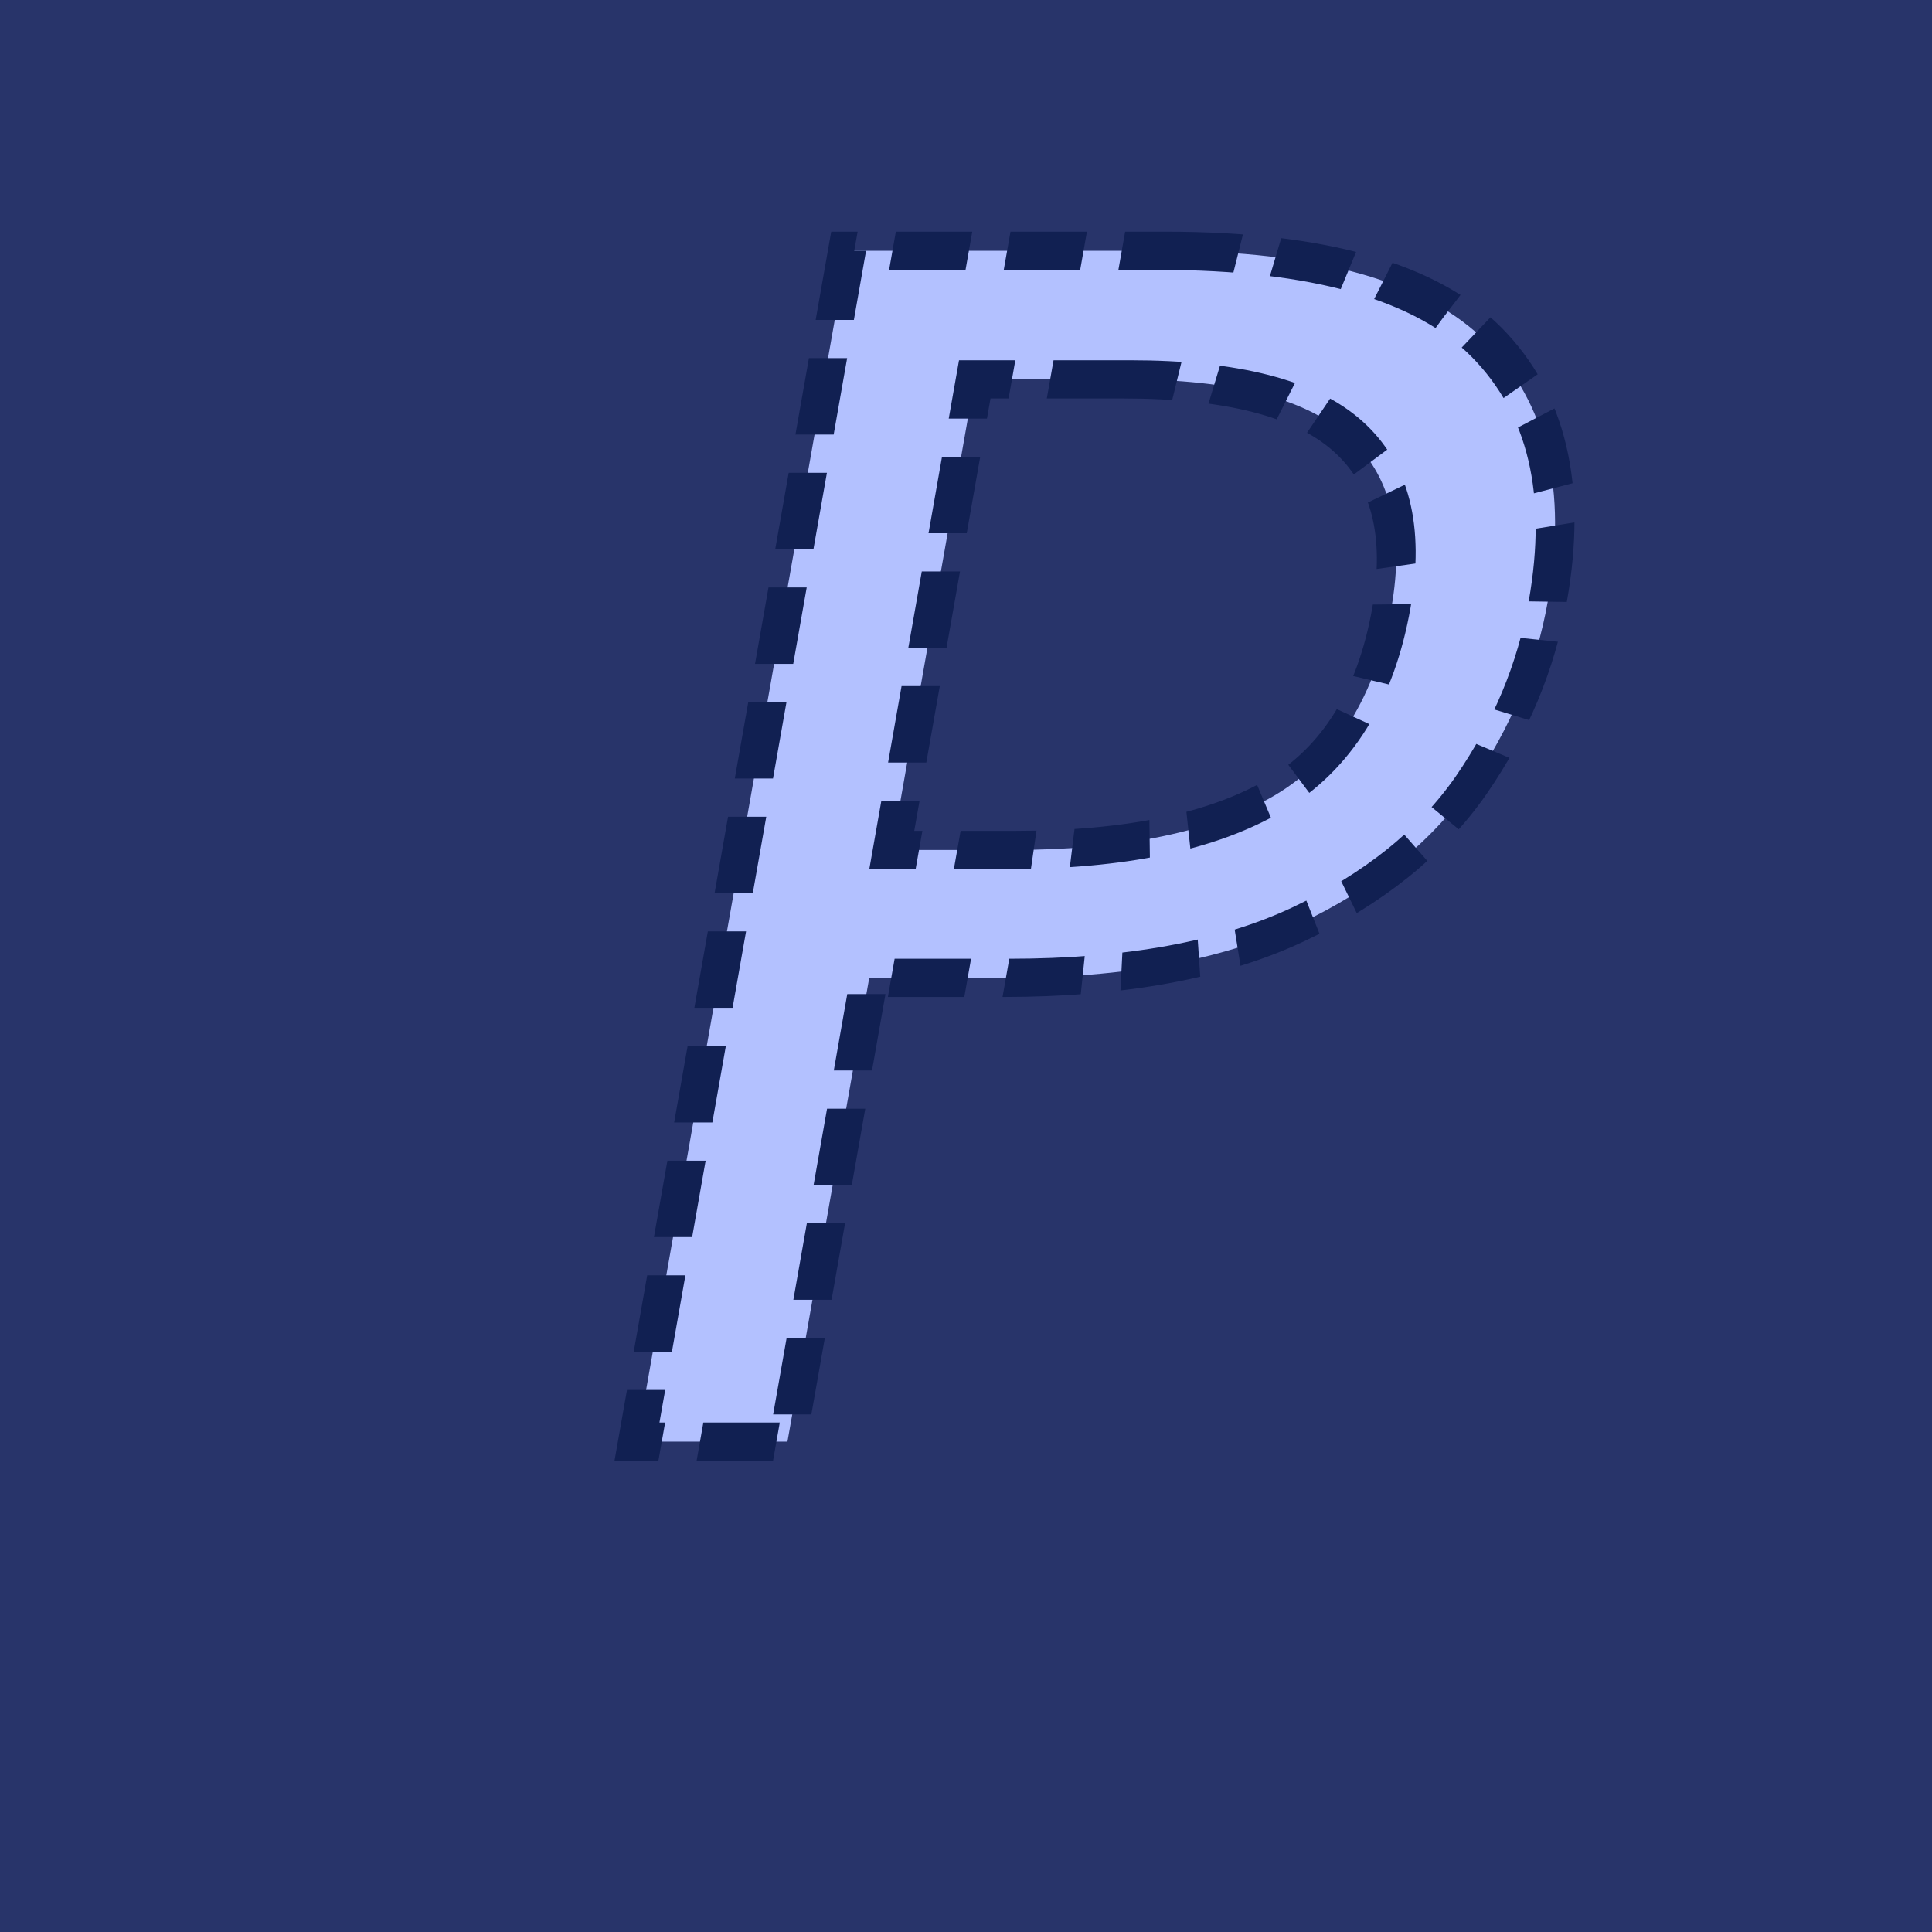
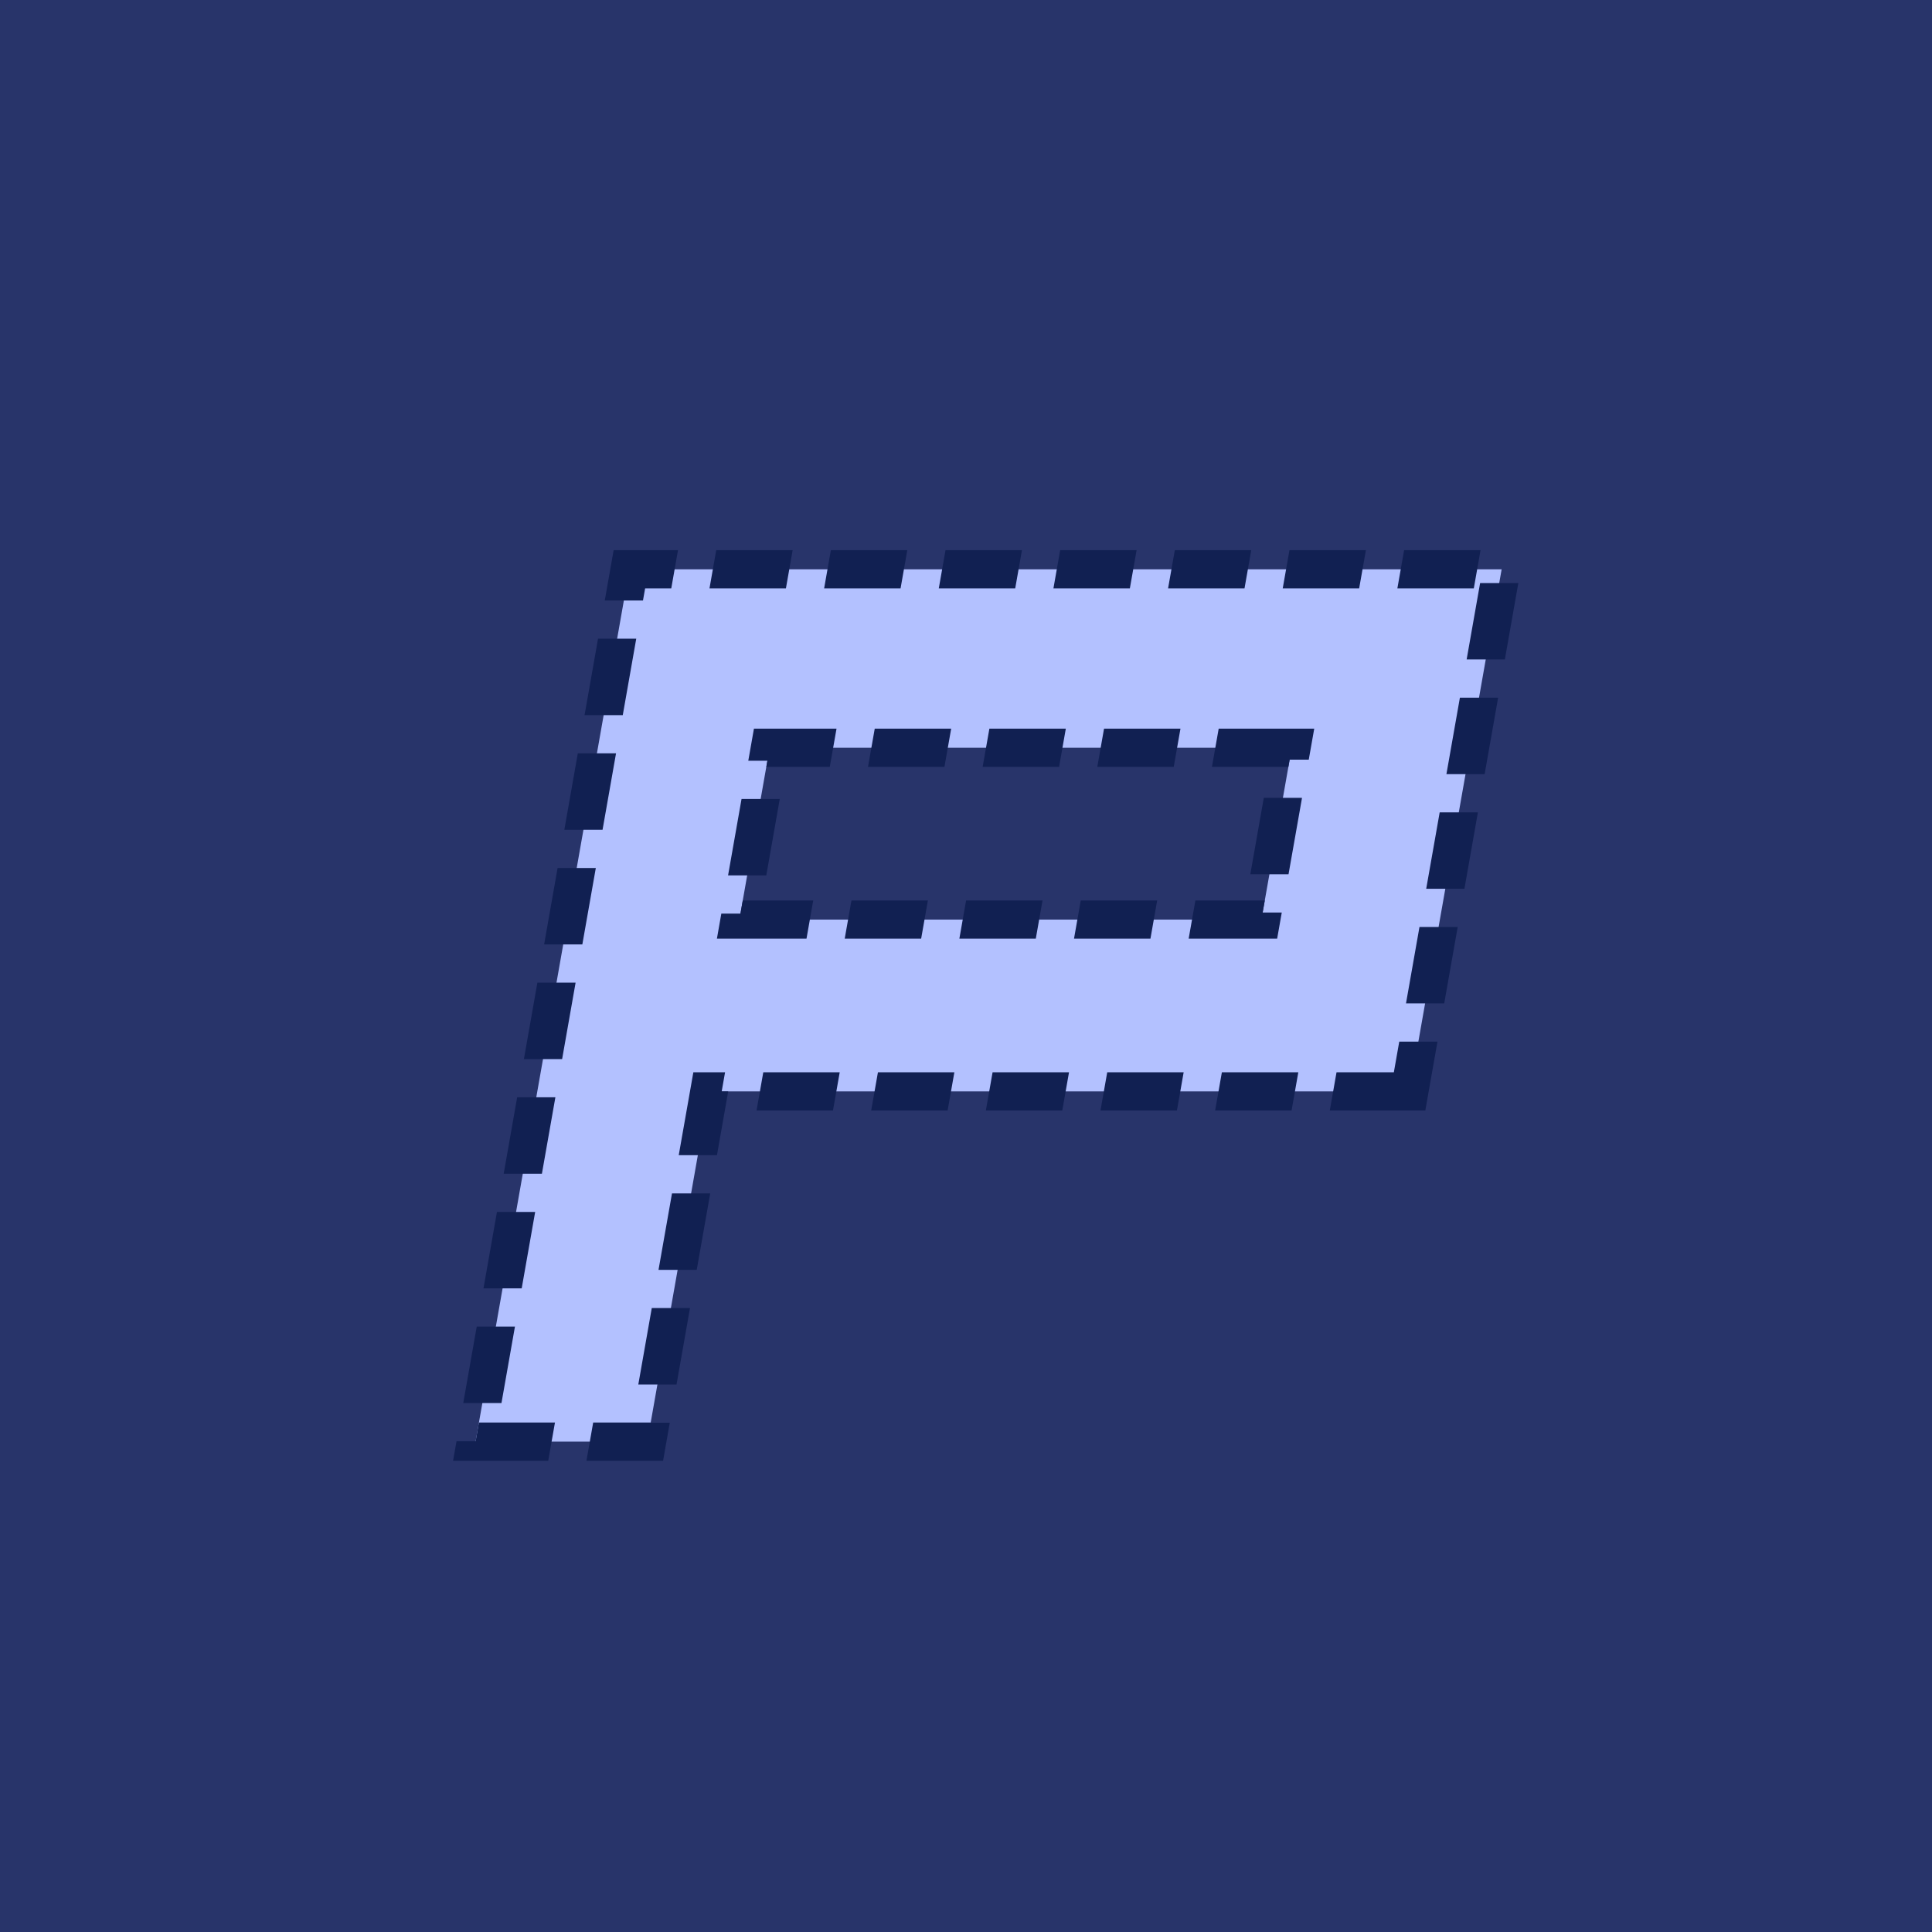
<svg xmlns="http://www.w3.org/2000/svg" width="200" height="200" version="1.1" viewBox="0 0 52.917 52.917" xml:space="preserve" id="svg2">
  <defs id="defs2" />
  <g fill="#28346a" stroke="#212b58" stroke-width="1.323" aria-label="PolyTrack" id="g2">
    <g id="g1">
      <rect width="52.917" height="52.917" fill="#28346a" stroke="none" id="rect1" x="0" y="0" style="display:inline;stroke-width:1.323;stroke-dasharray:none" />
      <path d="m 18.136,15.178 -3.974,23.305 h 4.087 l 1.595,-9.358 h 16.667 l 2.378,-13.947 z m 3.274,4.768 h 12.421 l -0.783,4.59 h -12.421 z" fill="#b3c1ff" stroke="#112052" stroke-width="0.939" id="path1" style="display:none" />
    </g>
  </g>
-   <text xml:space="preserve" style="font-weight:500;font-size:38.1px;line-height:0;font-family:'FORCED SQUARE';-inkscape-font-specification:'FORCED SQUARE Medium';text-align:start;writing-mode:lr-tb;direction:ltr;text-anchor:start;white-space:pre;inline-size:27.926;fill:#b3c1ff;fill-opacity:1;stroke:#112052;stroke-width:0.873;stroke-dasharray:1.746,0.873;stroke-dashoffset:0;stroke-opacity:1;stroke-linejoin:miter" x="12.918" y="27.344" id="text2" transform="matrix(1.199004,0,-0.2114167,1.199004,3.317742,6.700179)">
-     <tspan x="12.918" y="27.344" id="tspan1">P</tspan>
-   </text>
+   <path d="M 32.844,19.343 H 16.842 v 8.001 h -3.924 V 7.417 H 32.844 Z M 28.768,11.494 H 16.842 v 3.924 h 11.925 z" id="text2" style="font-weight:500;font-size:38.1px;line-height:0;font-family:'FORCED SQUARE';-inkscape-font-specification:'FORCED SQUARE Medium';white-space:pre;inline-size:27.926;fill:#b3c1ff;stroke:#112052;stroke-width:0.873;stroke-dasharray:1.746, 0.873" transform="matrix(1.199004,0,-0.2114167,1.199004,3.317742,6.700179)" aria-label="P" />
</svg>
